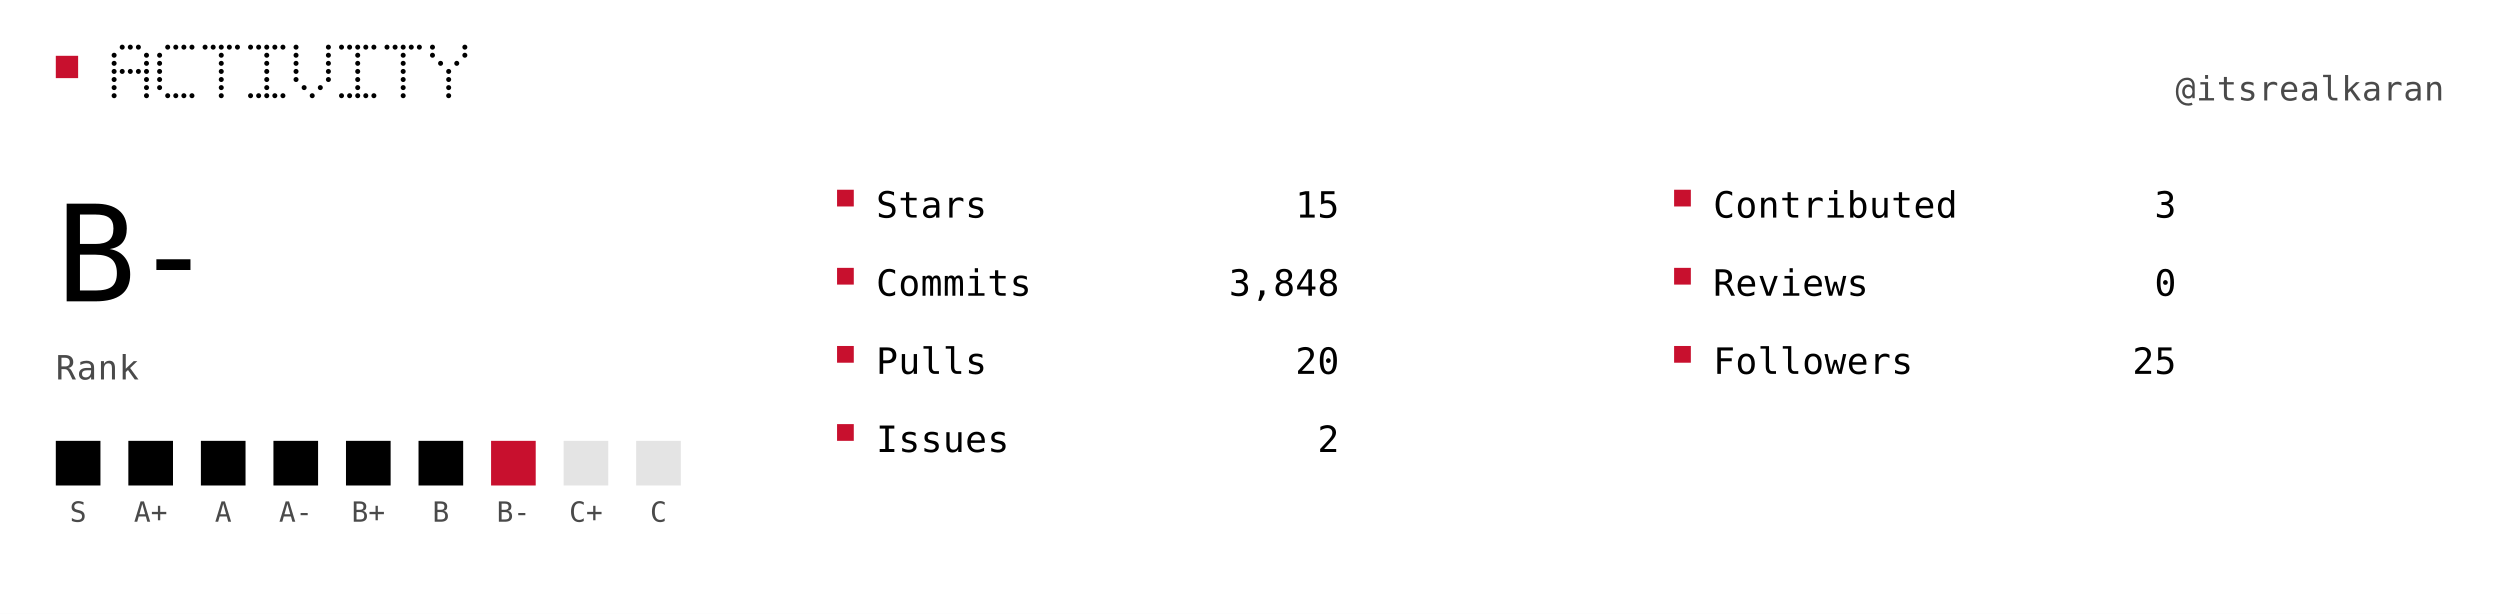
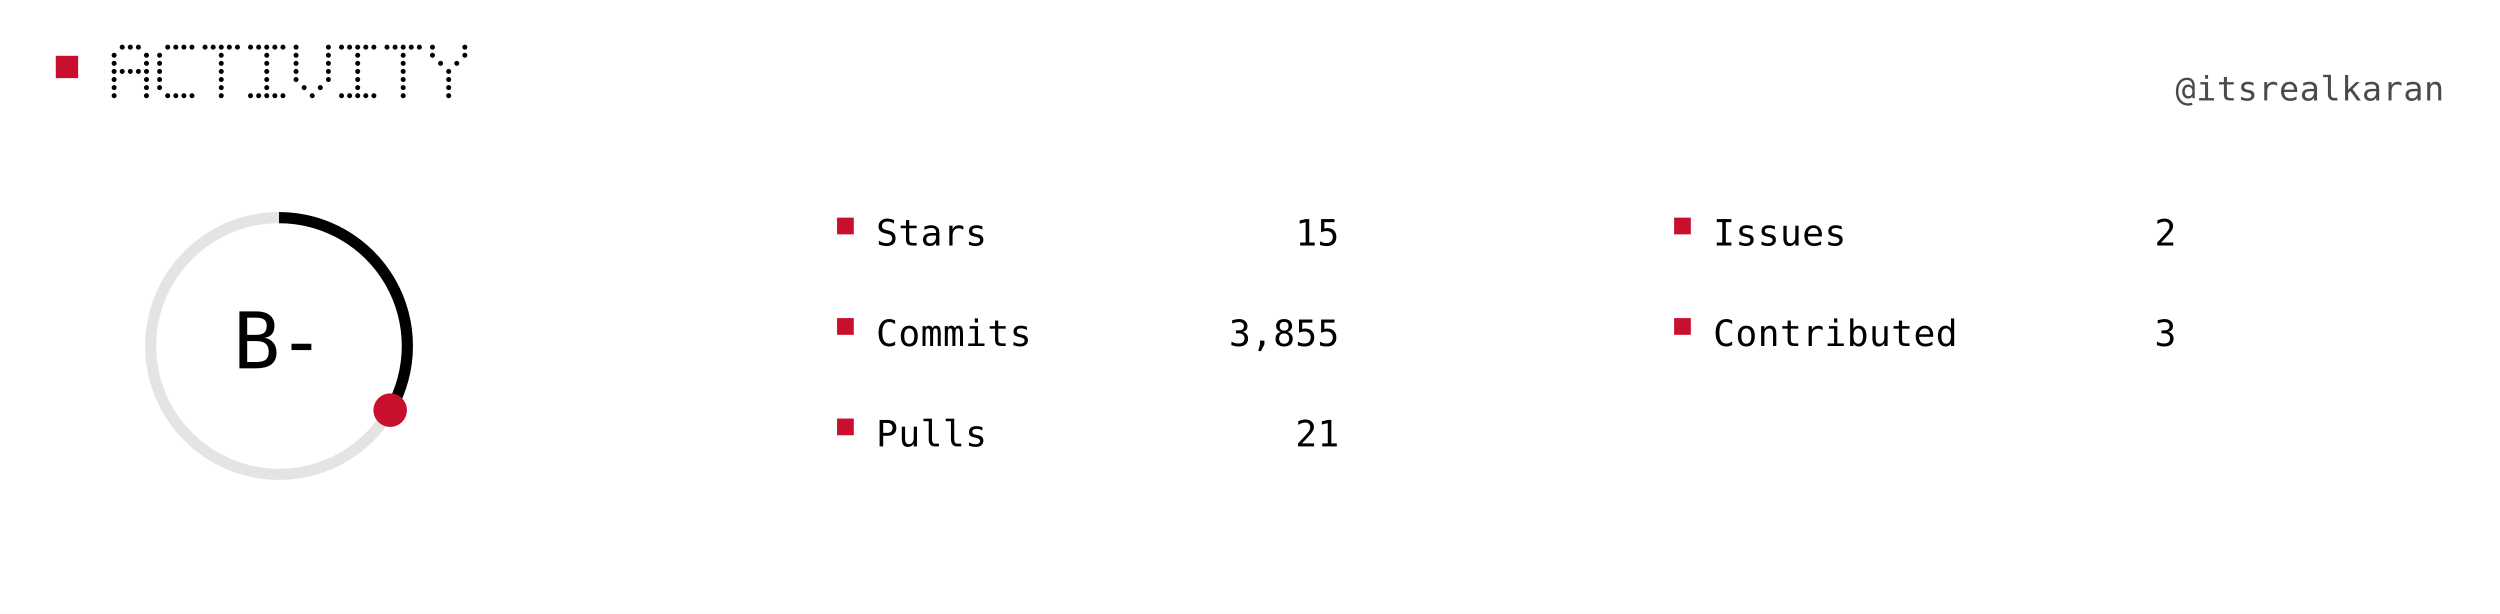
<svg xmlns="http://www.w3.org/2000/svg" width="896" height="220" viewBox="0 0 896 220" role="img">
  <rect width="896" height="220" fill="#FFFFFF" />
  <rect x="20" y="20" width="8" height="8" fill="#C8102E" />
  <circle cx="43.8" cy="16.9" r="0.90" fill="#000000" />
  <circle cx="46.7" cy="16.9" r="0.90" fill="#000000" />
  <circle cx="49.6" cy="16.9" r="0.90" fill="#000000" />
  <circle cx="40.9" cy="19.8" r="0.90" fill="#000000" />
  <circle cx="52.5" cy="19.8" r="0.90" fill="#000000" />
  <circle cx="40.9" cy="22.7" r="0.90" fill="#000000" />
  <circle cx="52.5" cy="22.7" r="0.90" fill="#000000" />
  <circle cx="40.9" cy="25.6" r="0.90" fill="#000000" />
  <circle cx="43.8" cy="25.6" r="0.90" fill="#000000" />
  <circle cx="46.7" cy="25.6" r="0.90" fill="#000000" />
  <circle cx="49.6" cy="25.6" r="0.90" fill="#000000" />
  <circle cx="52.5" cy="25.6" r="0.90" fill="#000000" />
  <circle cx="40.9" cy="28.5" r="0.90" fill="#000000" />
  <circle cx="52.5" cy="28.5" r="0.90" fill="#000000" />
  <circle cx="40.9" cy="31.4" r="0.90" fill="#000000" />
  <circle cx="52.5" cy="31.4" r="0.90" fill="#000000" />
  <circle cx="40.9" cy="34.3" r="0.90" fill="#000000" />
  <circle cx="52.5" cy="34.3" r="0.90" fill="#000000" />
  <circle cx="60.1" cy="16.9" r="0.90" fill="#000000" />
  <circle cx="63.0" cy="16.9" r="0.90" fill="#000000" />
  <circle cx="65.9" cy="16.9" r="0.90" fill="#000000" />
  <circle cx="68.8" cy="16.9" r="0.90" fill="#000000" />
  <circle cx="57.2" cy="19.8" r="0.90" fill="#000000" />
  <circle cx="57.2" cy="22.7" r="0.90" fill="#000000" />
  <circle cx="57.2" cy="25.6" r="0.90" fill="#000000" />
  <circle cx="57.2" cy="28.5" r="0.90" fill="#000000" />
  <circle cx="57.2" cy="31.4" r="0.90" fill="#000000" />
  <circle cx="60.1" cy="34.3" r="0.90" fill="#000000" />
  <circle cx="63.0" cy="34.3" r="0.90" fill="#000000" />
  <circle cx="65.9" cy="34.3" r="0.90" fill="#000000" />
  <circle cx="68.8" cy="34.3" r="0.90" fill="#000000" />
  <circle cx="73.5" cy="16.9" r="0.90" fill="#000000" />
  <circle cx="76.4" cy="16.9" r="0.90" fill="#000000" />
  <circle cx="79.3" cy="16.9" r="0.90" fill="#000000" />
  <circle cx="82.2" cy="16.9" r="0.90" fill="#000000" />
  <circle cx="85.1" cy="16.9" r="0.90" fill="#000000" />
  <circle cx="79.3" cy="19.8" r="0.90" fill="#000000" />
  <circle cx="79.3" cy="22.7" r="0.90" fill="#000000" />
  <circle cx="79.3" cy="25.6" r="0.90" fill="#000000" />
  <circle cx="79.3" cy="28.5" r="0.90" fill="#000000" />
  <circle cx="79.3" cy="31.4" r="0.90" fill="#000000" />
  <circle cx="79.3" cy="34.3" r="0.90" fill="#000000" />
  <circle cx="89.8" cy="16.9" r="0.90" fill="#000000" />
  <circle cx="92.7" cy="16.9" r="0.90" fill="#000000" />
  <circle cx="95.6" cy="16.9" r="0.90" fill="#000000" />
  <circle cx="98.5" cy="16.9" r="0.90" fill="#000000" />
  <circle cx="101.4" cy="16.9" r="0.90" fill="#000000" />
  <circle cx="95.6" cy="19.8" r="0.90" fill="#000000" />
  <circle cx="95.6" cy="22.7" r="0.90" fill="#000000" />
  <circle cx="95.6" cy="25.6" r="0.90" fill="#000000" />
  <circle cx="95.6" cy="28.5" r="0.90" fill="#000000" />
  <circle cx="95.6" cy="31.4" r="0.90" fill="#000000" />
  <circle cx="89.8" cy="34.3" r="0.90" fill="#000000" />
  <circle cx="92.7" cy="34.3" r="0.90" fill="#000000" />
  <circle cx="95.6" cy="34.3" r="0.90" fill="#000000" />
  <circle cx="98.5" cy="34.3" r="0.90" fill="#000000" />
  <circle cx="101.4" cy="34.3" r="0.90" fill="#000000" />
  <circle cx="106.1" cy="16.9" r="0.90" fill="#000000" />
  <circle cx="117.7" cy="16.9" r="0.90" fill="#000000" />
  <circle cx="106.1" cy="19.8" r="0.90" fill="#000000" />
  <circle cx="117.7" cy="19.8" r="0.90" fill="#000000" />
  <circle cx="106.1" cy="22.7" r="0.90" fill="#000000" />
  <circle cx="117.7" cy="22.7" r="0.90" fill="#000000" />
  <circle cx="106.1" cy="25.6" r="0.90" fill="#000000" />
  <circle cx="117.7" cy="25.6" r="0.90" fill="#000000" />
  <circle cx="106.1" cy="28.5" r="0.90" fill="#000000" />
  <circle cx="117.7" cy="28.5" r="0.90" fill="#000000" />
  <circle cx="109.0" cy="31.4" r="0.90" fill="#000000" />
  <circle cx="114.8" cy="31.4" r="0.90" fill="#000000" />
  <circle cx="111.9" cy="34.3" r="0.90" fill="#000000" />
  <circle cx="122.4" cy="16.9" r="0.90" fill="#000000" />
  <circle cx="125.3" cy="16.9" r="0.90" fill="#000000" />
  <circle cx="128.2" cy="16.9" r="0.90" fill="#000000" />
  <circle cx="131.1" cy="16.9" r="0.90" fill="#000000" />
  <circle cx="134.0" cy="16.9" r="0.90" fill="#000000" />
  <circle cx="128.2" cy="19.8" r="0.90" fill="#000000" />
  <circle cx="128.2" cy="22.7" r="0.90" fill="#000000" />
  <circle cx="128.2" cy="25.6" r="0.90" fill="#000000" />
  <circle cx="128.2" cy="28.5" r="0.90" fill="#000000" />
  <circle cx="128.2" cy="31.4" r="0.90" fill="#000000" />
  <circle cx="122.4" cy="34.3" r="0.90" fill="#000000" />
  <circle cx="125.3" cy="34.3" r="0.90" fill="#000000" />
  <circle cx="128.2" cy="34.3" r="0.90" fill="#000000" />
  <circle cx="131.1" cy="34.3" r="0.90" fill="#000000" />
  <circle cx="134.0" cy="34.3" r="0.90" fill="#000000" />
  <circle cx="138.7" cy="16.9" r="0.90" fill="#000000" />
  <circle cx="141.6" cy="16.9" r="0.90" fill="#000000" />
  <circle cx="144.5" cy="16.9" r="0.90" fill="#000000" />
  <circle cx="147.4" cy="16.9" r="0.90" fill="#000000" />
  <circle cx="150.3" cy="16.9" r="0.90" fill="#000000" />
  <circle cx="144.5" cy="19.8" r="0.90" fill="#000000" />
  <circle cx="144.5" cy="22.7" r="0.90" fill="#000000" />
  <circle cx="144.5" cy="25.6" r="0.90" fill="#000000" />
  <circle cx="144.5" cy="28.5" r="0.90" fill="#000000" />
  <circle cx="144.5" cy="31.4" r="0.90" fill="#000000" />
  <circle cx="144.5" cy="34.3" r="0.90" fill="#000000" />
  <circle cx="155.0" cy="16.9" r="0.90" fill="#000000" />
  <circle cx="166.6" cy="16.9" r="0.90" fill="#000000" />
  <circle cx="155.0" cy="19.8" r="0.90" fill="#000000" />
  <circle cx="166.6" cy="19.8" r="0.90" fill="#000000" />
  <circle cx="157.9" cy="22.7" r="0.90" fill="#000000" />
  <circle cx="163.7" cy="22.7" r="0.90" fill="#000000" />
  <circle cx="160.8" cy="25.6" r="0.90" fill="#000000" />
  <circle cx="160.8" cy="28.5" r="0.90" fill="#000000" />
  <circle cx="160.8" cy="31.4" r="0.90" fill="#000000" />
  <circle cx="160.8" cy="34.3" r="0.90" fill="#000000" />
  <text x="876" y="36" fill="#4A4A4A" text-anchor="end" font-family="ui-monospace, Geist Mono, monospace" font-size="12" letter-spacing="0.2" dominant-baseline="auto">@itsrealkaran</text>
-   <text x="20" y="108" fill="#000000" text-anchor="start" font-family="ui-monospace, Geist Mono, monospace" font-size="48" letter-spacing="-1.2" dominant-baseline="auto">B-</text>
-   <text x="20" y="136" fill="#4A4A4A" text-anchor="start" font-family="ui-monospace, Geist Mono, monospace" font-size="12" letter-spacing="0.3" dominant-baseline="auto">Rank</text>
-   <rect x="20.0" y="158.0" width="16" height="16" fill="#000000" />
-   <text x="28.0" y="187" fill="#4A4A4A" text-anchor="middle" font-family="ui-monospace, Geist Mono, monospace" font-size="10" letter-spacing="0" dominant-baseline="auto">S</text>
-   <rect x="46.0" y="158.0" width="16" height="16" fill="#000000" />
-   <text x="54.0" y="187" fill="#4A4A4A" text-anchor="middle" font-family="ui-monospace, Geist Mono, monospace" font-size="10" letter-spacing="0" dominant-baseline="auto">A+</text>
-   <rect x="72.0" y="158.0" width="16" height="16" fill="#000000" />
-   <text x="80.0" y="187" fill="#4A4A4A" text-anchor="middle" font-family="ui-monospace, Geist Mono, monospace" font-size="10" letter-spacing="0" dominant-baseline="auto">A</text>
-   <rect x="98.0" y="158.0" width="16" height="16" fill="#000000" />
-   <text x="106.0" y="187" fill="#4A4A4A" text-anchor="middle" font-family="ui-monospace, Geist Mono, monospace" font-size="10" letter-spacing="0" dominant-baseline="auto">A-</text>
-   <rect x="124.0" y="158.0" width="16" height="16" fill="#000000" />
-   <text x="132.0" y="187" fill="#4A4A4A" text-anchor="middle" font-family="ui-monospace, Geist Mono, monospace" font-size="10" letter-spacing="0" dominant-baseline="auto">B+</text>
-   <rect x="150.0" y="158.0" width="16" height="16" fill="#000000" />
-   <text x="158.0" y="187" fill="#4A4A4A" text-anchor="middle" font-family="ui-monospace, Geist Mono, monospace" font-size="10" letter-spacing="0" dominant-baseline="auto">B</text>
-   <rect x="176.0" y="158.0" width="16" height="16" fill="#C8102E" />
-   <text x="184.0" y="187" fill="#4A4A4A" text-anchor="middle" font-family="ui-monospace, Geist Mono, monospace" font-size="10" letter-spacing="0" dominant-baseline="auto">B-</text>
-   <rect x="202.0" y="158.0" width="16" height="16" fill="#E4E4E4" />
-   <text x="210.0" y="187" fill="#4A4A4A" text-anchor="middle" font-family="ui-monospace, Geist Mono, monospace" font-size="10" letter-spacing="0" dominant-baseline="auto">C+</text>
-   <rect x="228.0" y="158.0" width="16" height="16" fill="#E4E4E4" />
-   <text x="236.0" y="187" fill="#4A4A4A" text-anchor="middle" font-family="ui-monospace, Geist Mono, monospace" font-size="10" letter-spacing="0" dominant-baseline="auto">C</text>
-   <rect x="300" y="68" width="6" height="6" fill="#C8102E" />
-   <text x="314" y="78" fill="#000000" text-anchor="start" font-family="ui-monospace, Geist Mono, monospace" font-size="13" letter-spacing="0.15" dominant-baseline="auto">Stars</text>
-   <text x="480" y="78" fill="#000000" text-anchor="end" font-family="ui-monospace, Geist Mono, monospace" font-size="13" letter-spacing="0.1" dominant-baseline="auto">15</text>
-   <rect x="300" y="96" width="6" height="6" fill="#C8102E" />
-   <text x="314" y="106" fill="#000000" text-anchor="start" font-family="ui-monospace, Geist Mono, monospace" font-size="13" letter-spacing="0.15" dominant-baseline="auto">Commits</text>
-   <text x="480" y="106" fill="#000000" text-anchor="end" font-family="ui-monospace, Geist Mono, monospace" font-size="13" letter-spacing="0.1" dominant-baseline="auto">3,848</text>
-   <rect x="300" y="124" width="6" height="6" fill="#C8102E" />
-   <text x="314" y="134" fill="#000000" text-anchor="start" font-family="ui-monospace, Geist Mono, monospace" font-size="13" letter-spacing="0.15" dominant-baseline="auto">Pulls</text>
-   <text x="480" y="134" fill="#000000" text-anchor="end" font-family="ui-monospace, Geist Mono, monospace" font-size="13" letter-spacing="0.1" dominant-baseline="auto">20</text>
-   <rect x="300" y="152" width="6" height="6" fill="#C8102E" />
-   <text x="314" y="162" fill="#000000" text-anchor="start" font-family="ui-monospace, Geist Mono, monospace" font-size="13" letter-spacing="0.15" dominant-baseline="auto">Issues</text>
-   <text x="480" y="162" fill="#000000" text-anchor="end" font-family="ui-monospace, Geist Mono, monospace" font-size="13" letter-spacing="0.1" dominant-baseline="auto">2</text>
-   <rect x="600" y="68" width="6" height="6" fill="#C8102E" />
-   <text x="614" y="78" fill="#000000" text-anchor="start" font-family="ui-monospace, Geist Mono, monospace" font-size="13" letter-spacing="0.15" dominant-baseline="auto">Contributed</text>
-   <text x="780" y="78" fill="#000000" text-anchor="end" font-family="ui-monospace, Geist Mono, monospace" font-size="13" letter-spacing="0.1" dominant-baseline="auto">3</text>
-   <rect x="600" y="96" width="6" height="6" fill="#C8102E" />
-   <text x="614" y="106" fill="#000000" text-anchor="start" font-family="ui-monospace, Geist Mono, monospace" font-size="13" letter-spacing="0.15" dominant-baseline="auto">Reviews</text>
-   <text x="780" y="106" fill="#000000" text-anchor="end" font-family="ui-monospace, Geist Mono, monospace" font-size="13" letter-spacing="0.1" dominant-baseline="auto">0</text>
-   <rect x="600" y="124" width="6" height="6" fill="#C8102E" />
-   <text x="614" y="134" fill="#000000" text-anchor="start" font-family="ui-monospace, Geist Mono, monospace" font-size="13" letter-spacing="0.15" dominant-baseline="auto">Followers</text>
-   <text x="780" y="134" fill="#000000" text-anchor="end" font-family="ui-monospace, Geist Mono, monospace" font-size="13" letter-spacing="0.1" dominant-baseline="auto">25</text>
+   <circle cx="100.0" cy="124.0" r="46" fill="none" stroke="#E4E4E4" stroke-width="4" />
+   <path d="M 100.00 78.00 A 46 46 0 0 1 139.84 147.00" fill="none" stroke="#000000" stroke-width="4" />
+   <circle cx="139.84" cy="147.00" r="6" fill="#C8102E" />
+   <text x="100" y="132" fill="#000000" text-anchor="middle" font-family="ui-monospace, Geist Mono, monospace" font-size="28" letter-spacing="-0.8" dominant-baseline="auto">B-</text>
+   <rect x="300" y="78" width="6" height="6" fill="#C8102E" />
+   <text x="314" y="88" fill="#000000" text-anchor="start" font-family="ui-monospace, Geist Mono, monospace" font-size="13" letter-spacing="0.15" dominant-baseline="auto">Stars</text>
+   <text x="480" y="88" fill="#000000" text-anchor="end" font-family="ui-monospace, Geist Mono, monospace" font-size="13" letter-spacing="0.1" dominant-baseline="auto">15</text>
+   <rect x="300" y="114" width="6" height="6" fill="#C8102E" />
+   <text x="314" y="124" fill="#000000" text-anchor="start" font-family="ui-monospace, Geist Mono, monospace" font-size="13" letter-spacing="0.15" dominant-baseline="auto">Commits</text>
+   <text x="480" y="124" fill="#000000" text-anchor="end" font-family="ui-monospace, Geist Mono, monospace" font-size="13" letter-spacing="0.1" dominant-baseline="auto">3,855</text>
+   <rect x="300" y="150" width="6" height="6" fill="#C8102E" />
+   <text x="314" y="160" fill="#000000" text-anchor="start" font-family="ui-monospace, Geist Mono, monospace" font-size="13" letter-spacing="0.15" dominant-baseline="auto">Pulls</text>
+   <text x="480" y="160" fill="#000000" text-anchor="end" font-family="ui-monospace, Geist Mono, monospace" font-size="13" letter-spacing="0.1" dominant-baseline="auto">21</text>
+   <rect x="600" y="78" width="6" height="6" fill="#C8102E" />
+   <text x="614" y="88" fill="#000000" text-anchor="start" font-family="ui-monospace, Geist Mono, monospace" font-size="13" letter-spacing="0.15" dominant-baseline="auto">Issues</text>
+   <text x="780" y="88" fill="#000000" text-anchor="end" font-family="ui-monospace, Geist Mono, monospace" font-size="13" letter-spacing="0.1" dominant-baseline="auto">2</text>
+   <rect x="600" y="114" width="6" height="6" fill="#C8102E" />
+   <text x="614" y="124" fill="#000000" text-anchor="start" font-family="ui-monospace, Geist Mono, monospace" font-size="13" letter-spacing="0.15" dominant-baseline="auto">Contributed</text>
+   <text x="780" y="124" fill="#000000" text-anchor="end" font-family="ui-monospace, Geist Mono, monospace" font-size="13" letter-spacing="0.1" dominant-baseline="auto">3</text>
</svg>
